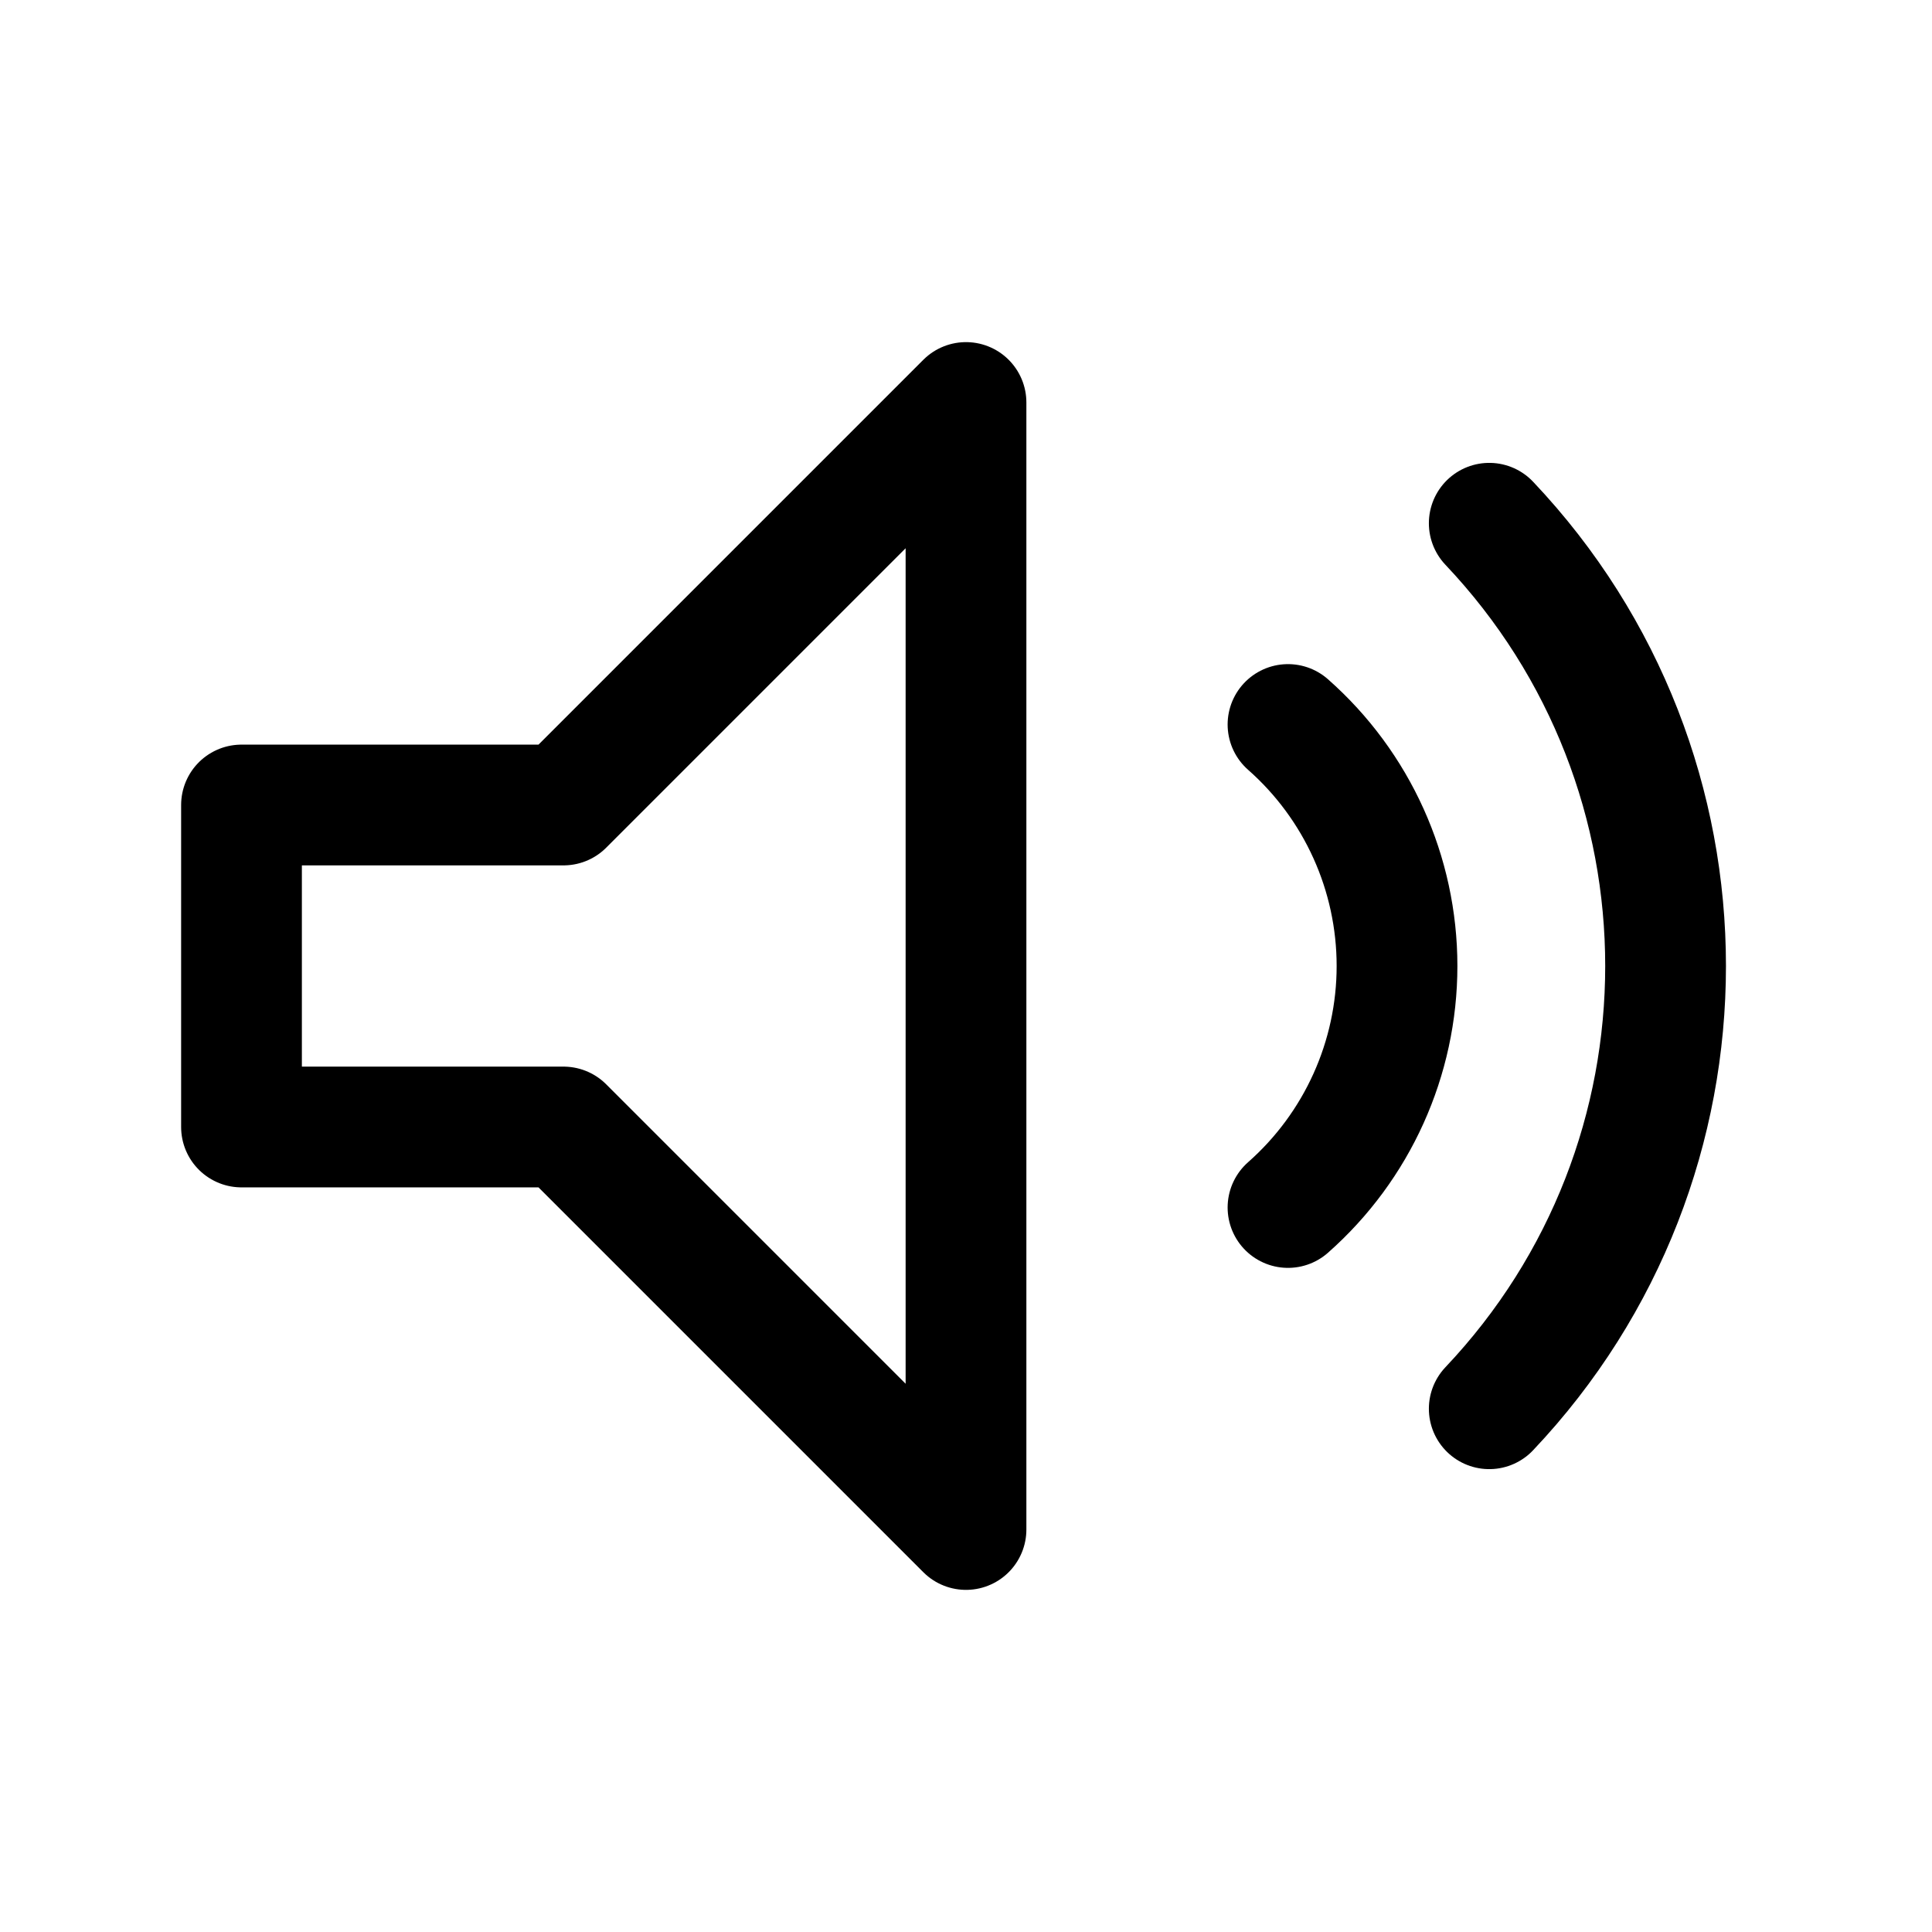
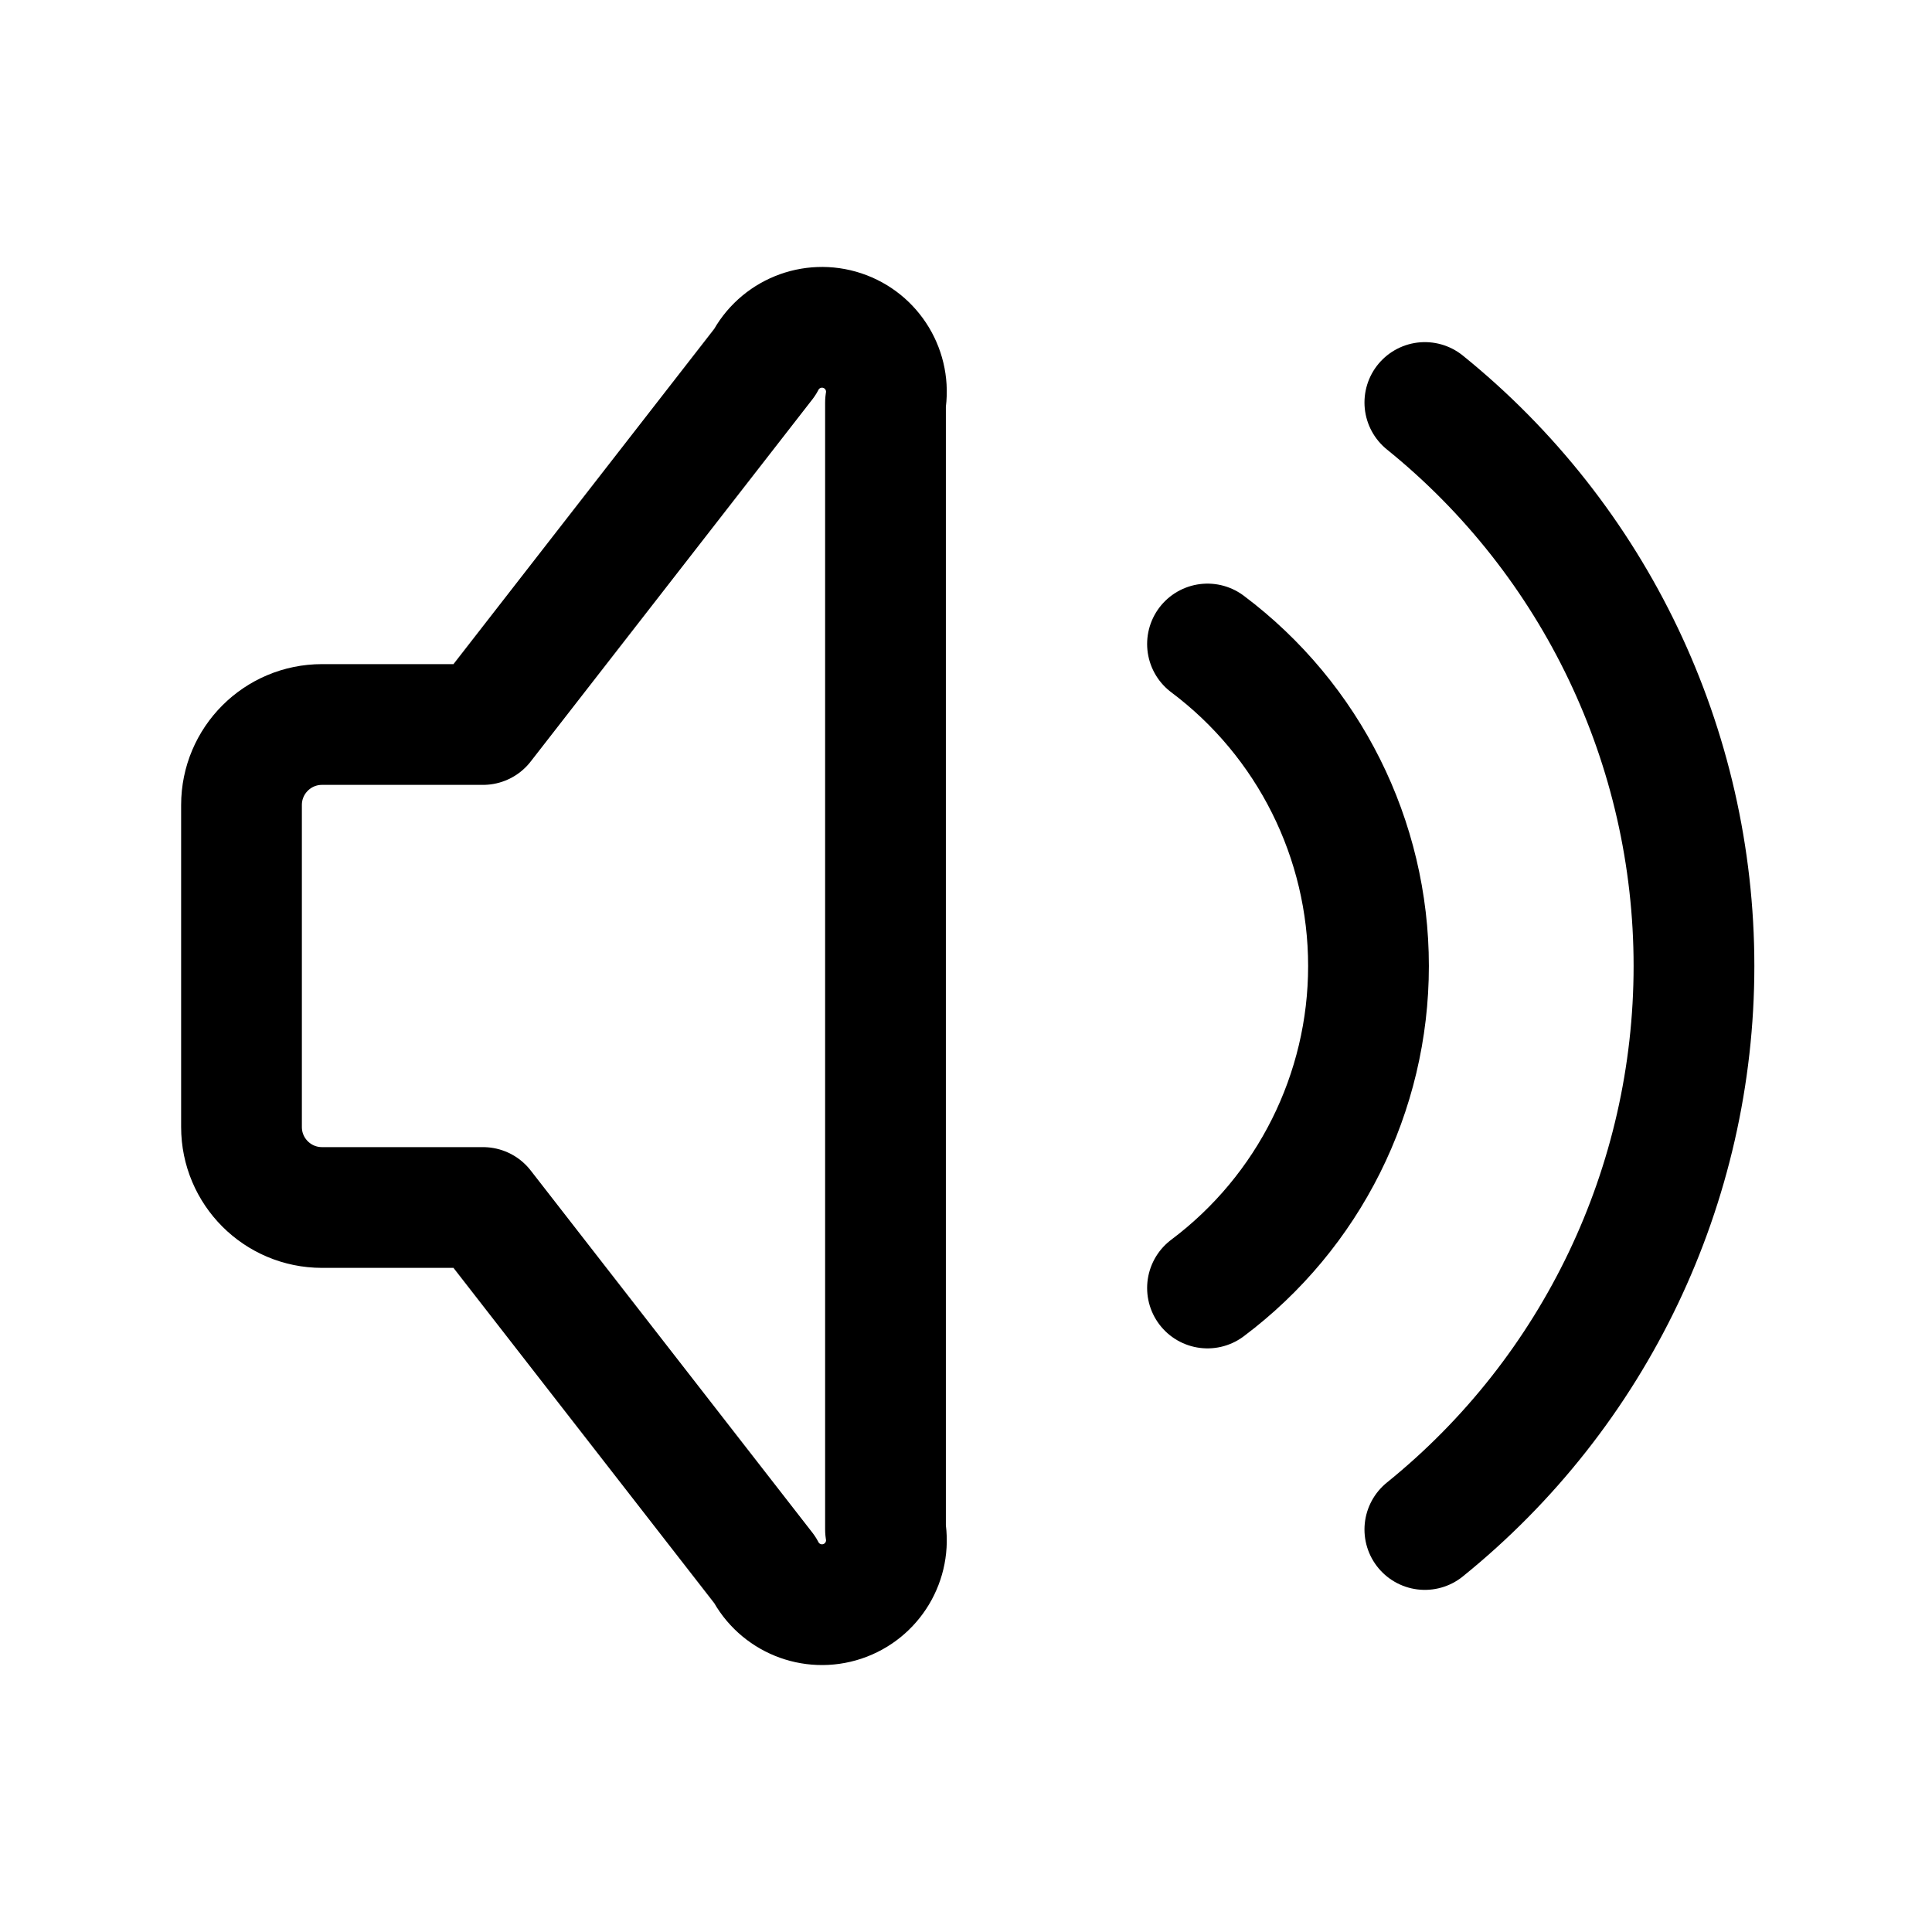
<svg xmlns="http://www.w3.org/2000/svg" width="24" height="24" viewBox="0 0 24 24" fill="none" stroke="currentColor" stroke-width="1.5" stroke-linecap="round" stroke-linejoin="round" role="img">
-   <polygon points="3 10 7 10 12 5 12 19 7 14 3 14" />
-   <path d="M16 9a4 4 0 0 1 0 6" />
-   <path d="M18.5 6.5a8 8 0 0 1 0 11" />
+   <path d="M15 8a5 5 0 0 1 0 8" />
+   <path d="M17.7 5a9 9 0 0 1 0 14" />
+   <path d="M6 15h-2a1 1 0 0 1 -1 -1v-4a1 1 0 0 1 1 -1h2l3.5 -4.5a.8 .8 0 0 1 1.5 .5v14a.8 .8 0 0 1 -1.5 .5l-3.5 -4.5" />
</svg>
